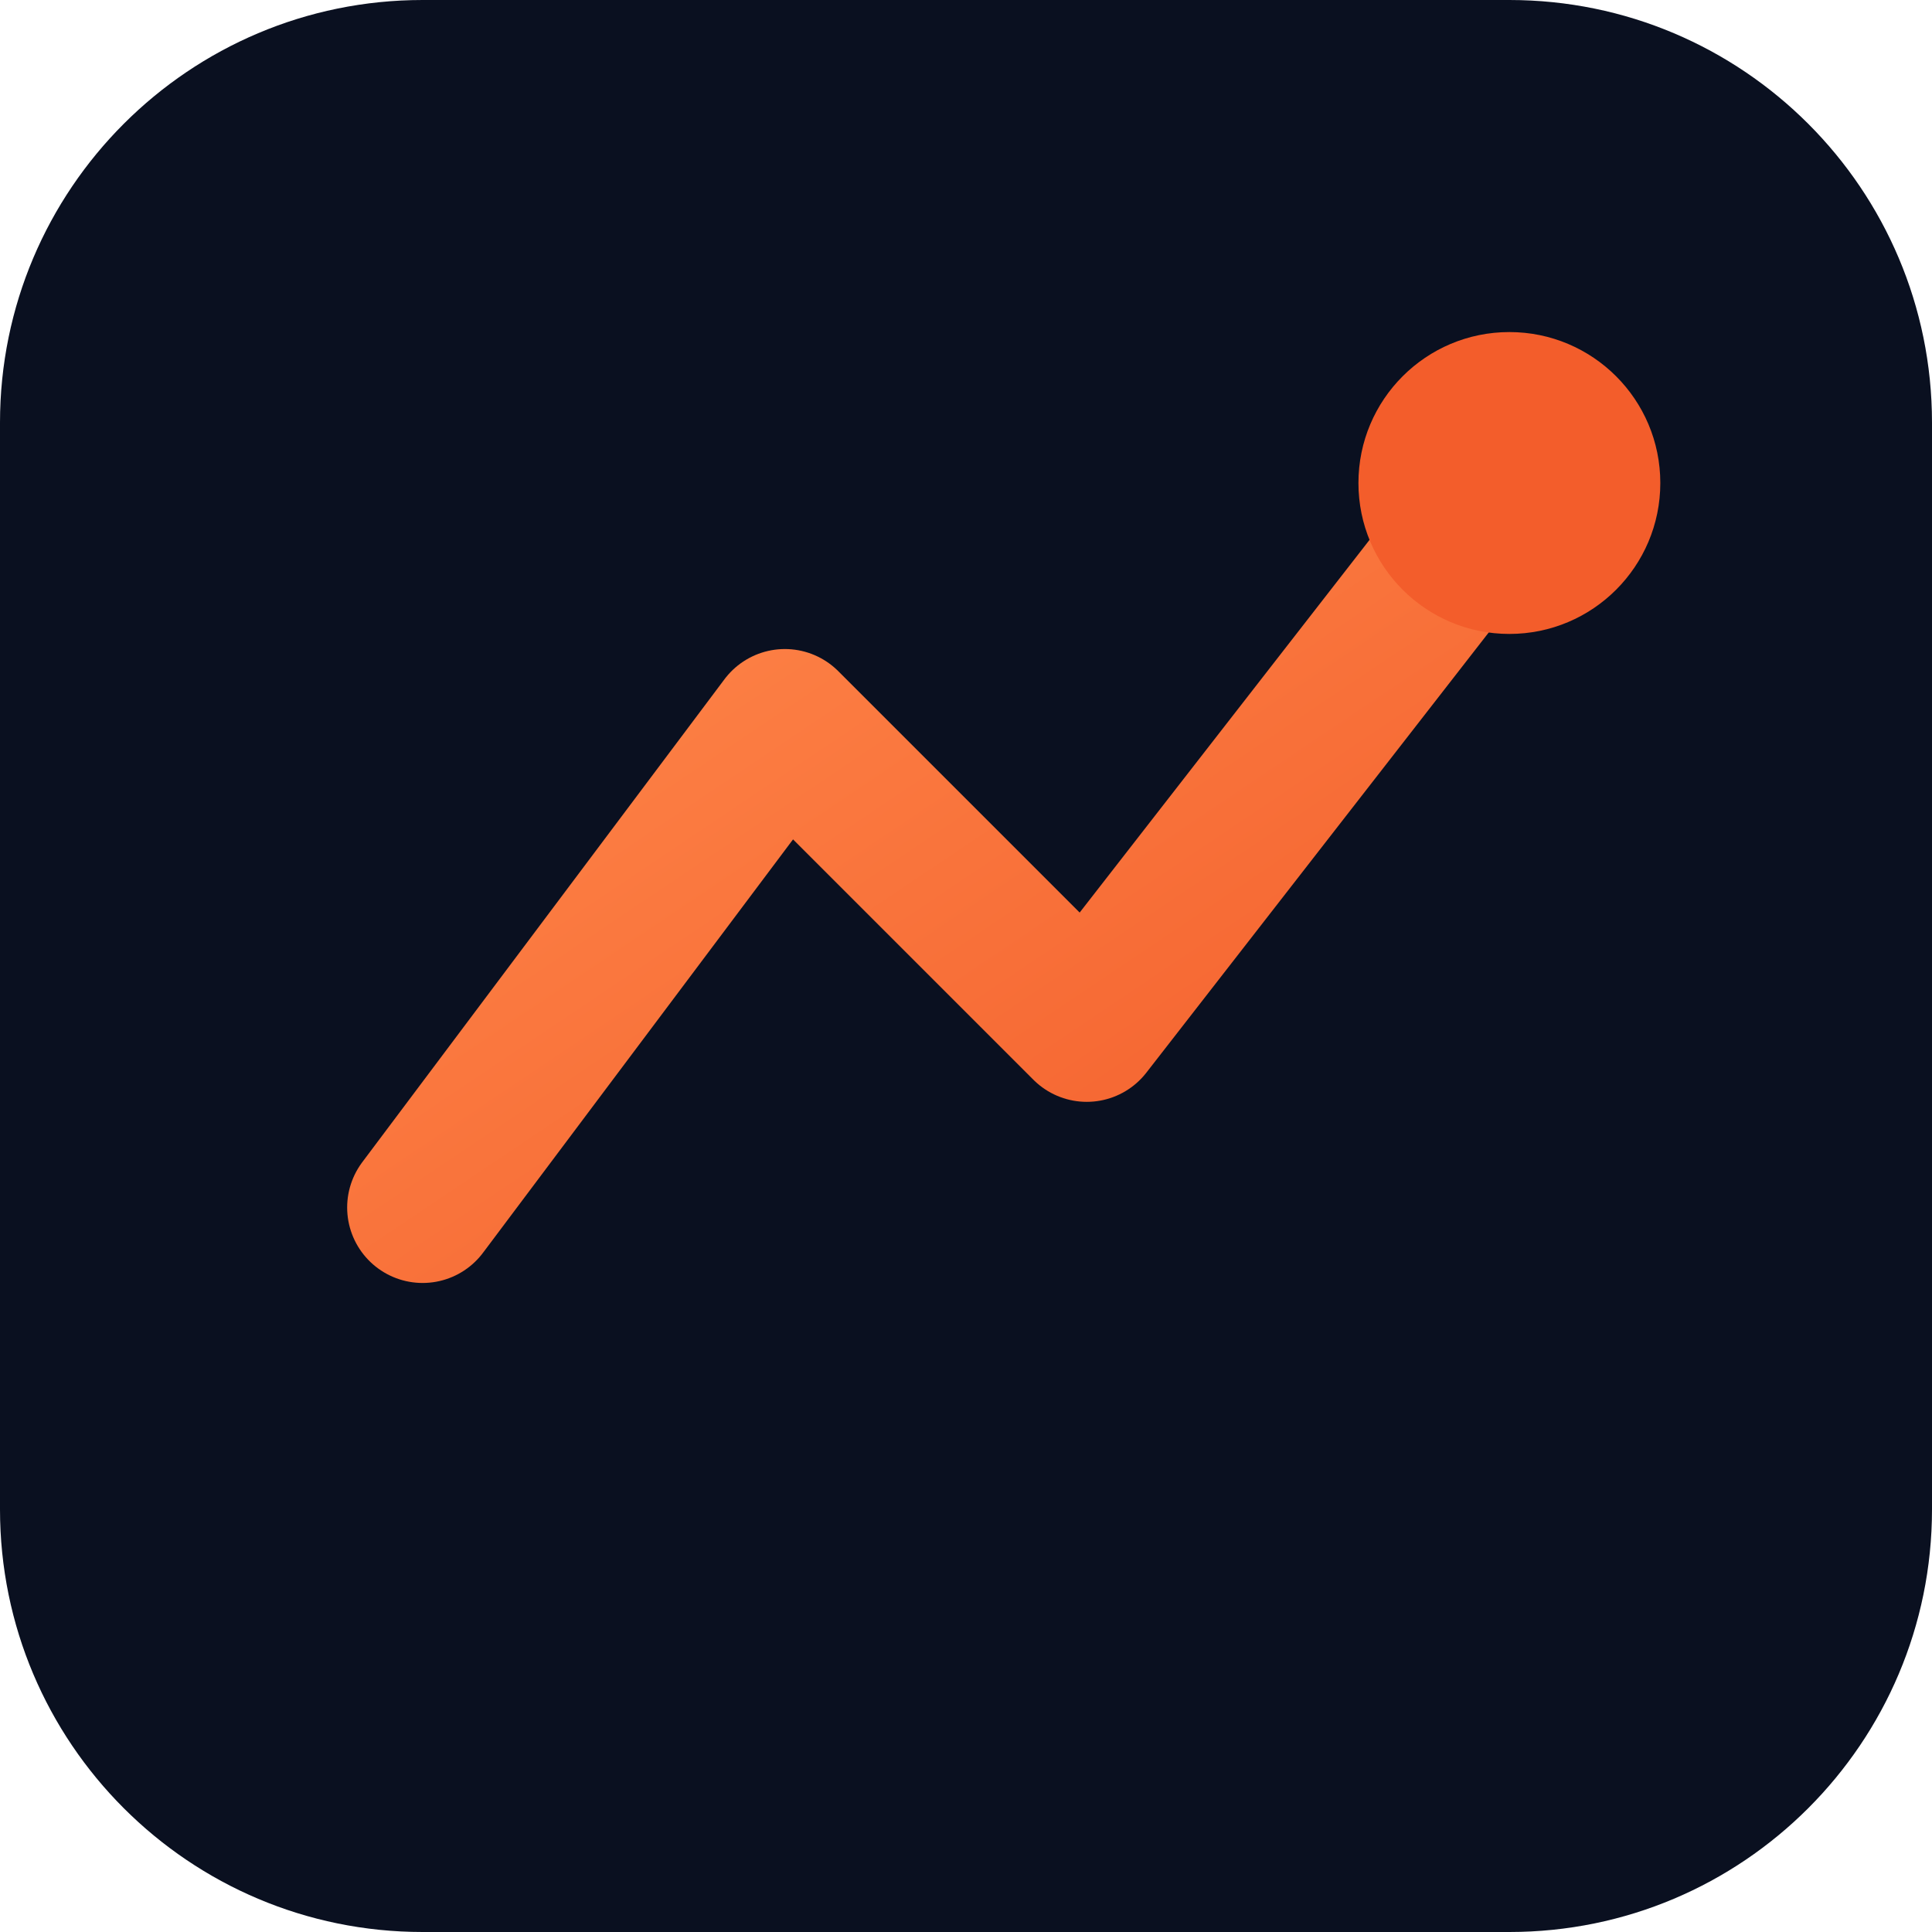
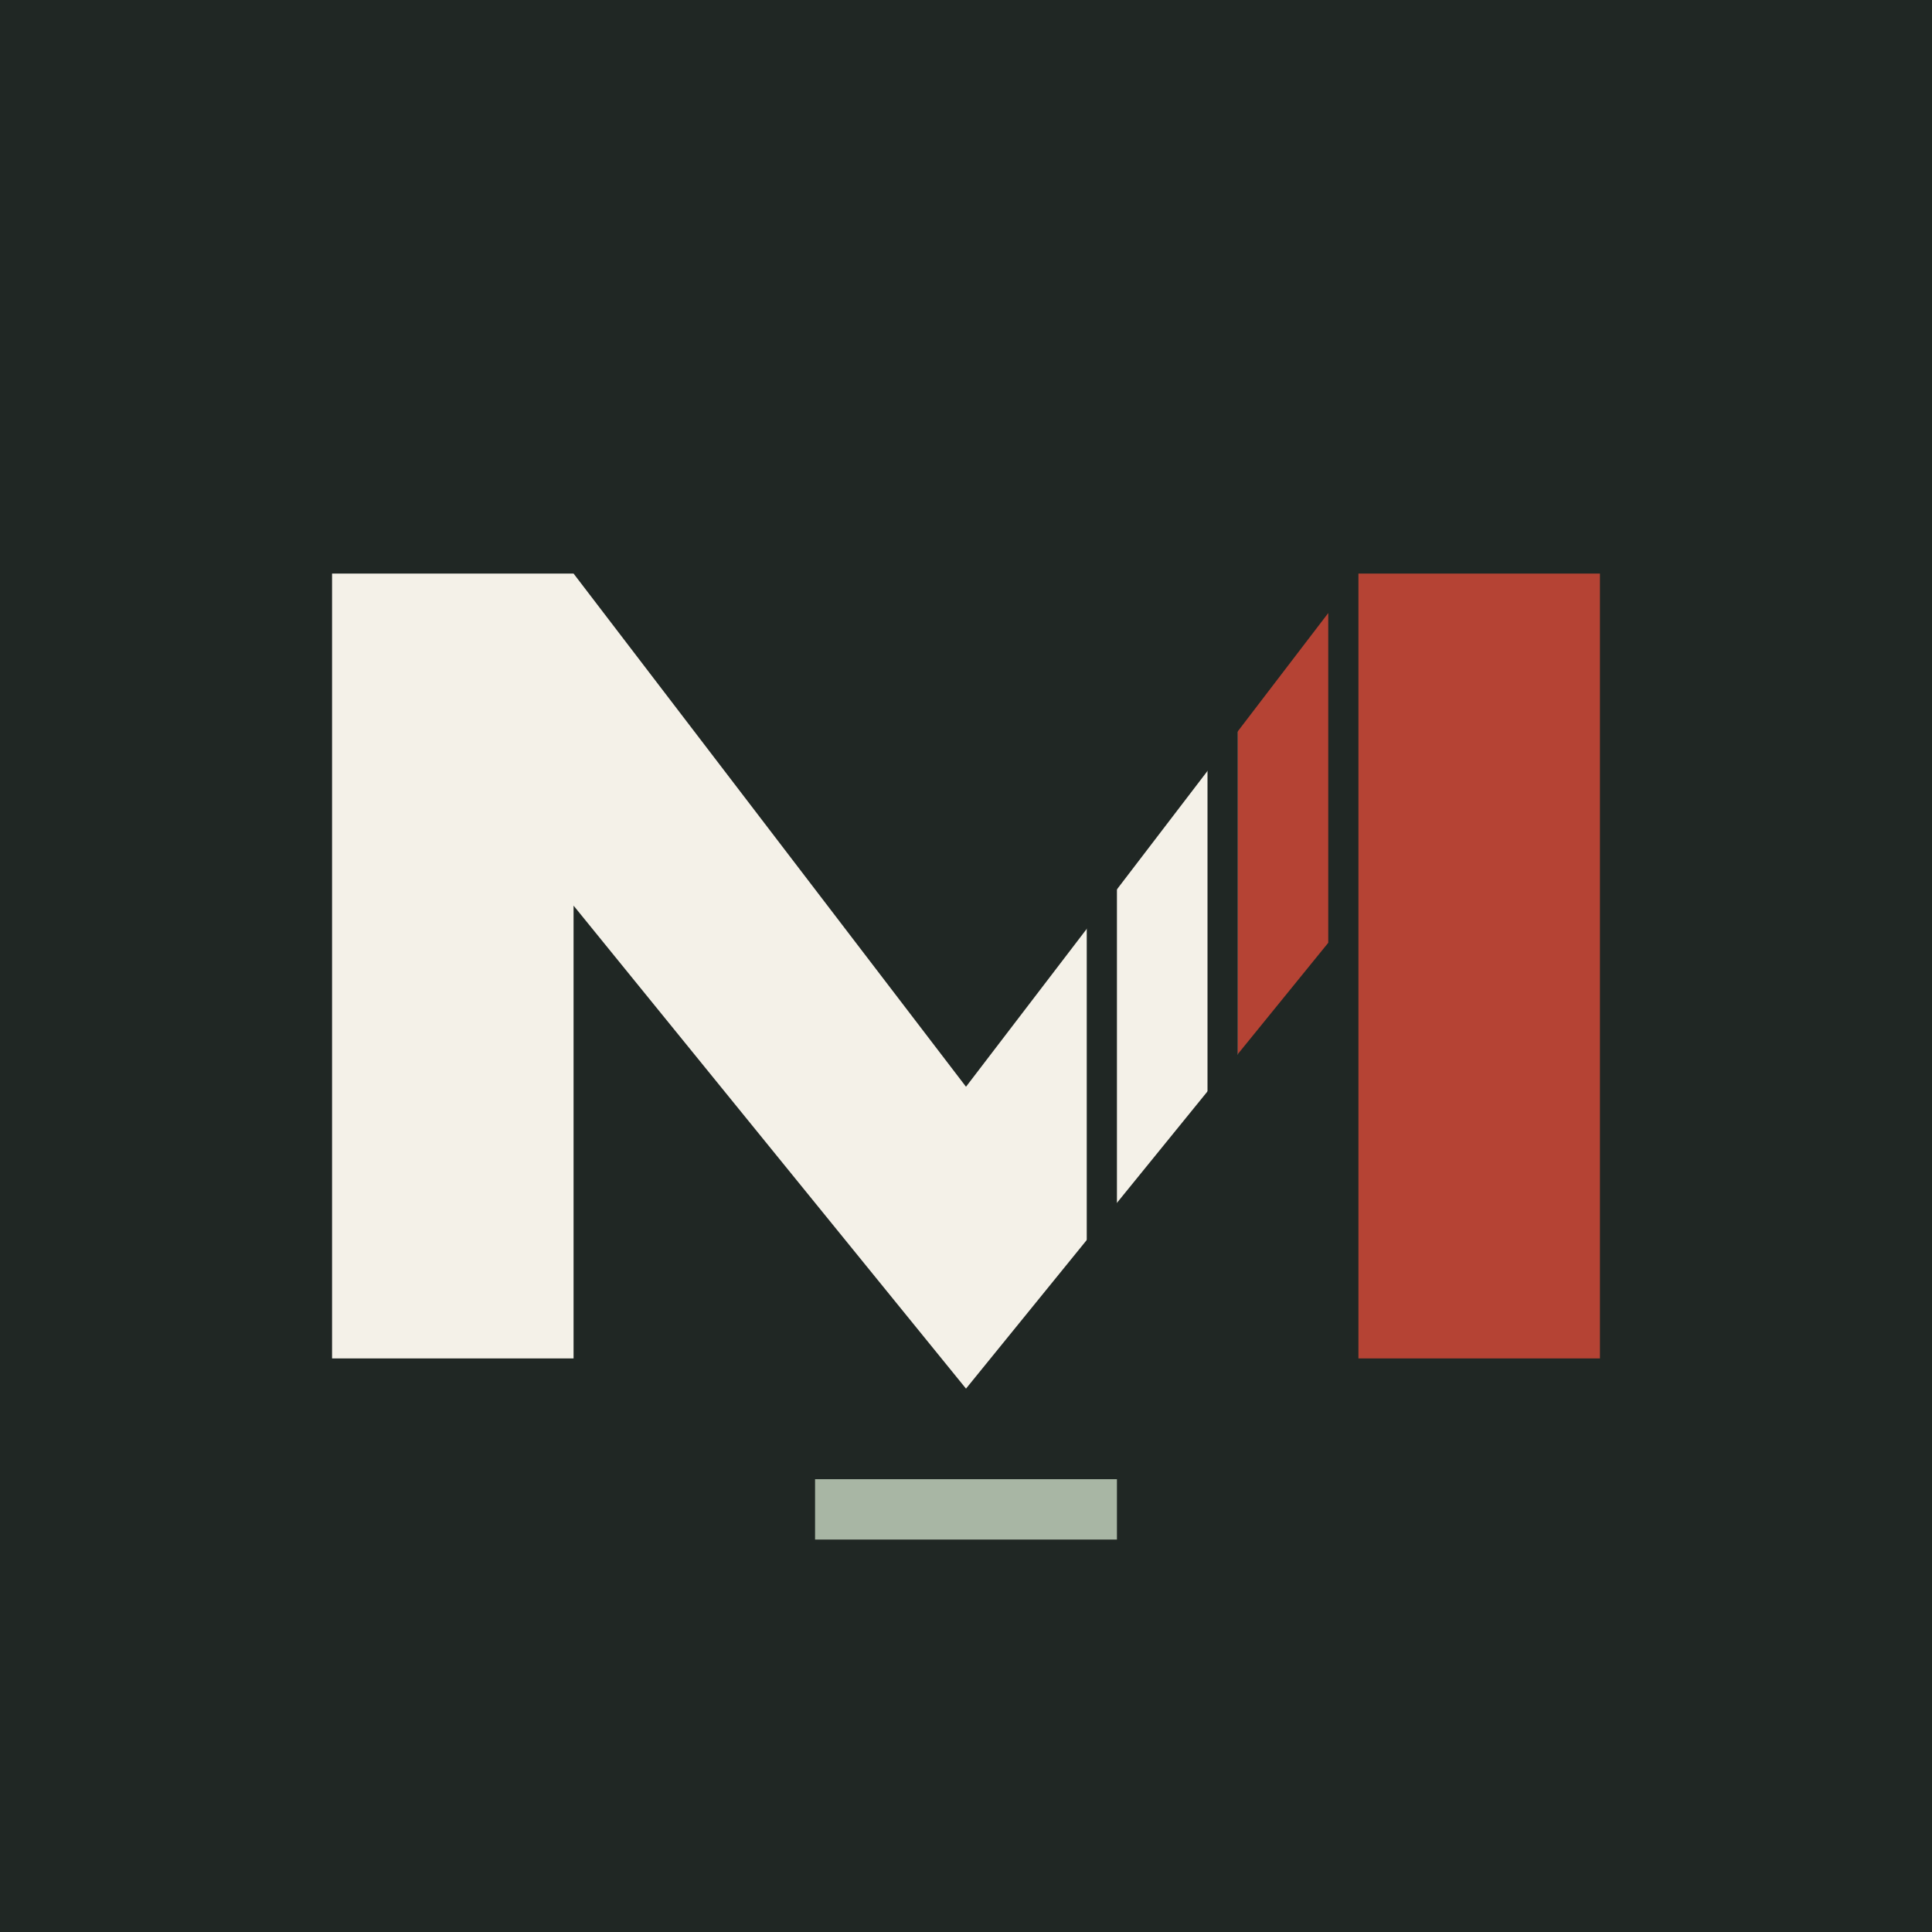
<svg xmlns="http://www.w3.org/2000/svg" viewBox="0 0 64 64">
-   <defs>
-     <linearGradient id="g" x1="0" y1="0" x2="1" y2="1">
-       <stop offset="0" stop-color="#ff8a4c" />
-       <stop offset="1" stop-color="#f35d2b" />
-     </linearGradient>
-   </defs>
-   <rect width="64" height="64" rx="14" fill="#0a1020" />
-   <path d="M14 40 L26 24 L36 34 L50 16" fill="none" stroke="url(#g)" stroke-width="5" stroke-linecap="round" stroke-linejoin="round" />
-   <circle cx="50" cy="16" r="5" fill="#f35d2b" />
+   <rect width="64" height="64" fill="#202724" />
+   <path d="M11 45V19h8l13 17 9-11.769V34.923L32 46 19 30v15Z" fill="#f4f1e8" />
+   <path d="M41 24.231 44 20.308V31.231L41 34.923ZM45 19h8v26h-8Z" fill="#b54334" />
+   <path d="M36 28h1v14h-1Zm4-5h1v14h-1Z" fill="#202724" />
+   <path d="M27 50h10" stroke="#a8b6a4" stroke-width="2" />
</svg>
